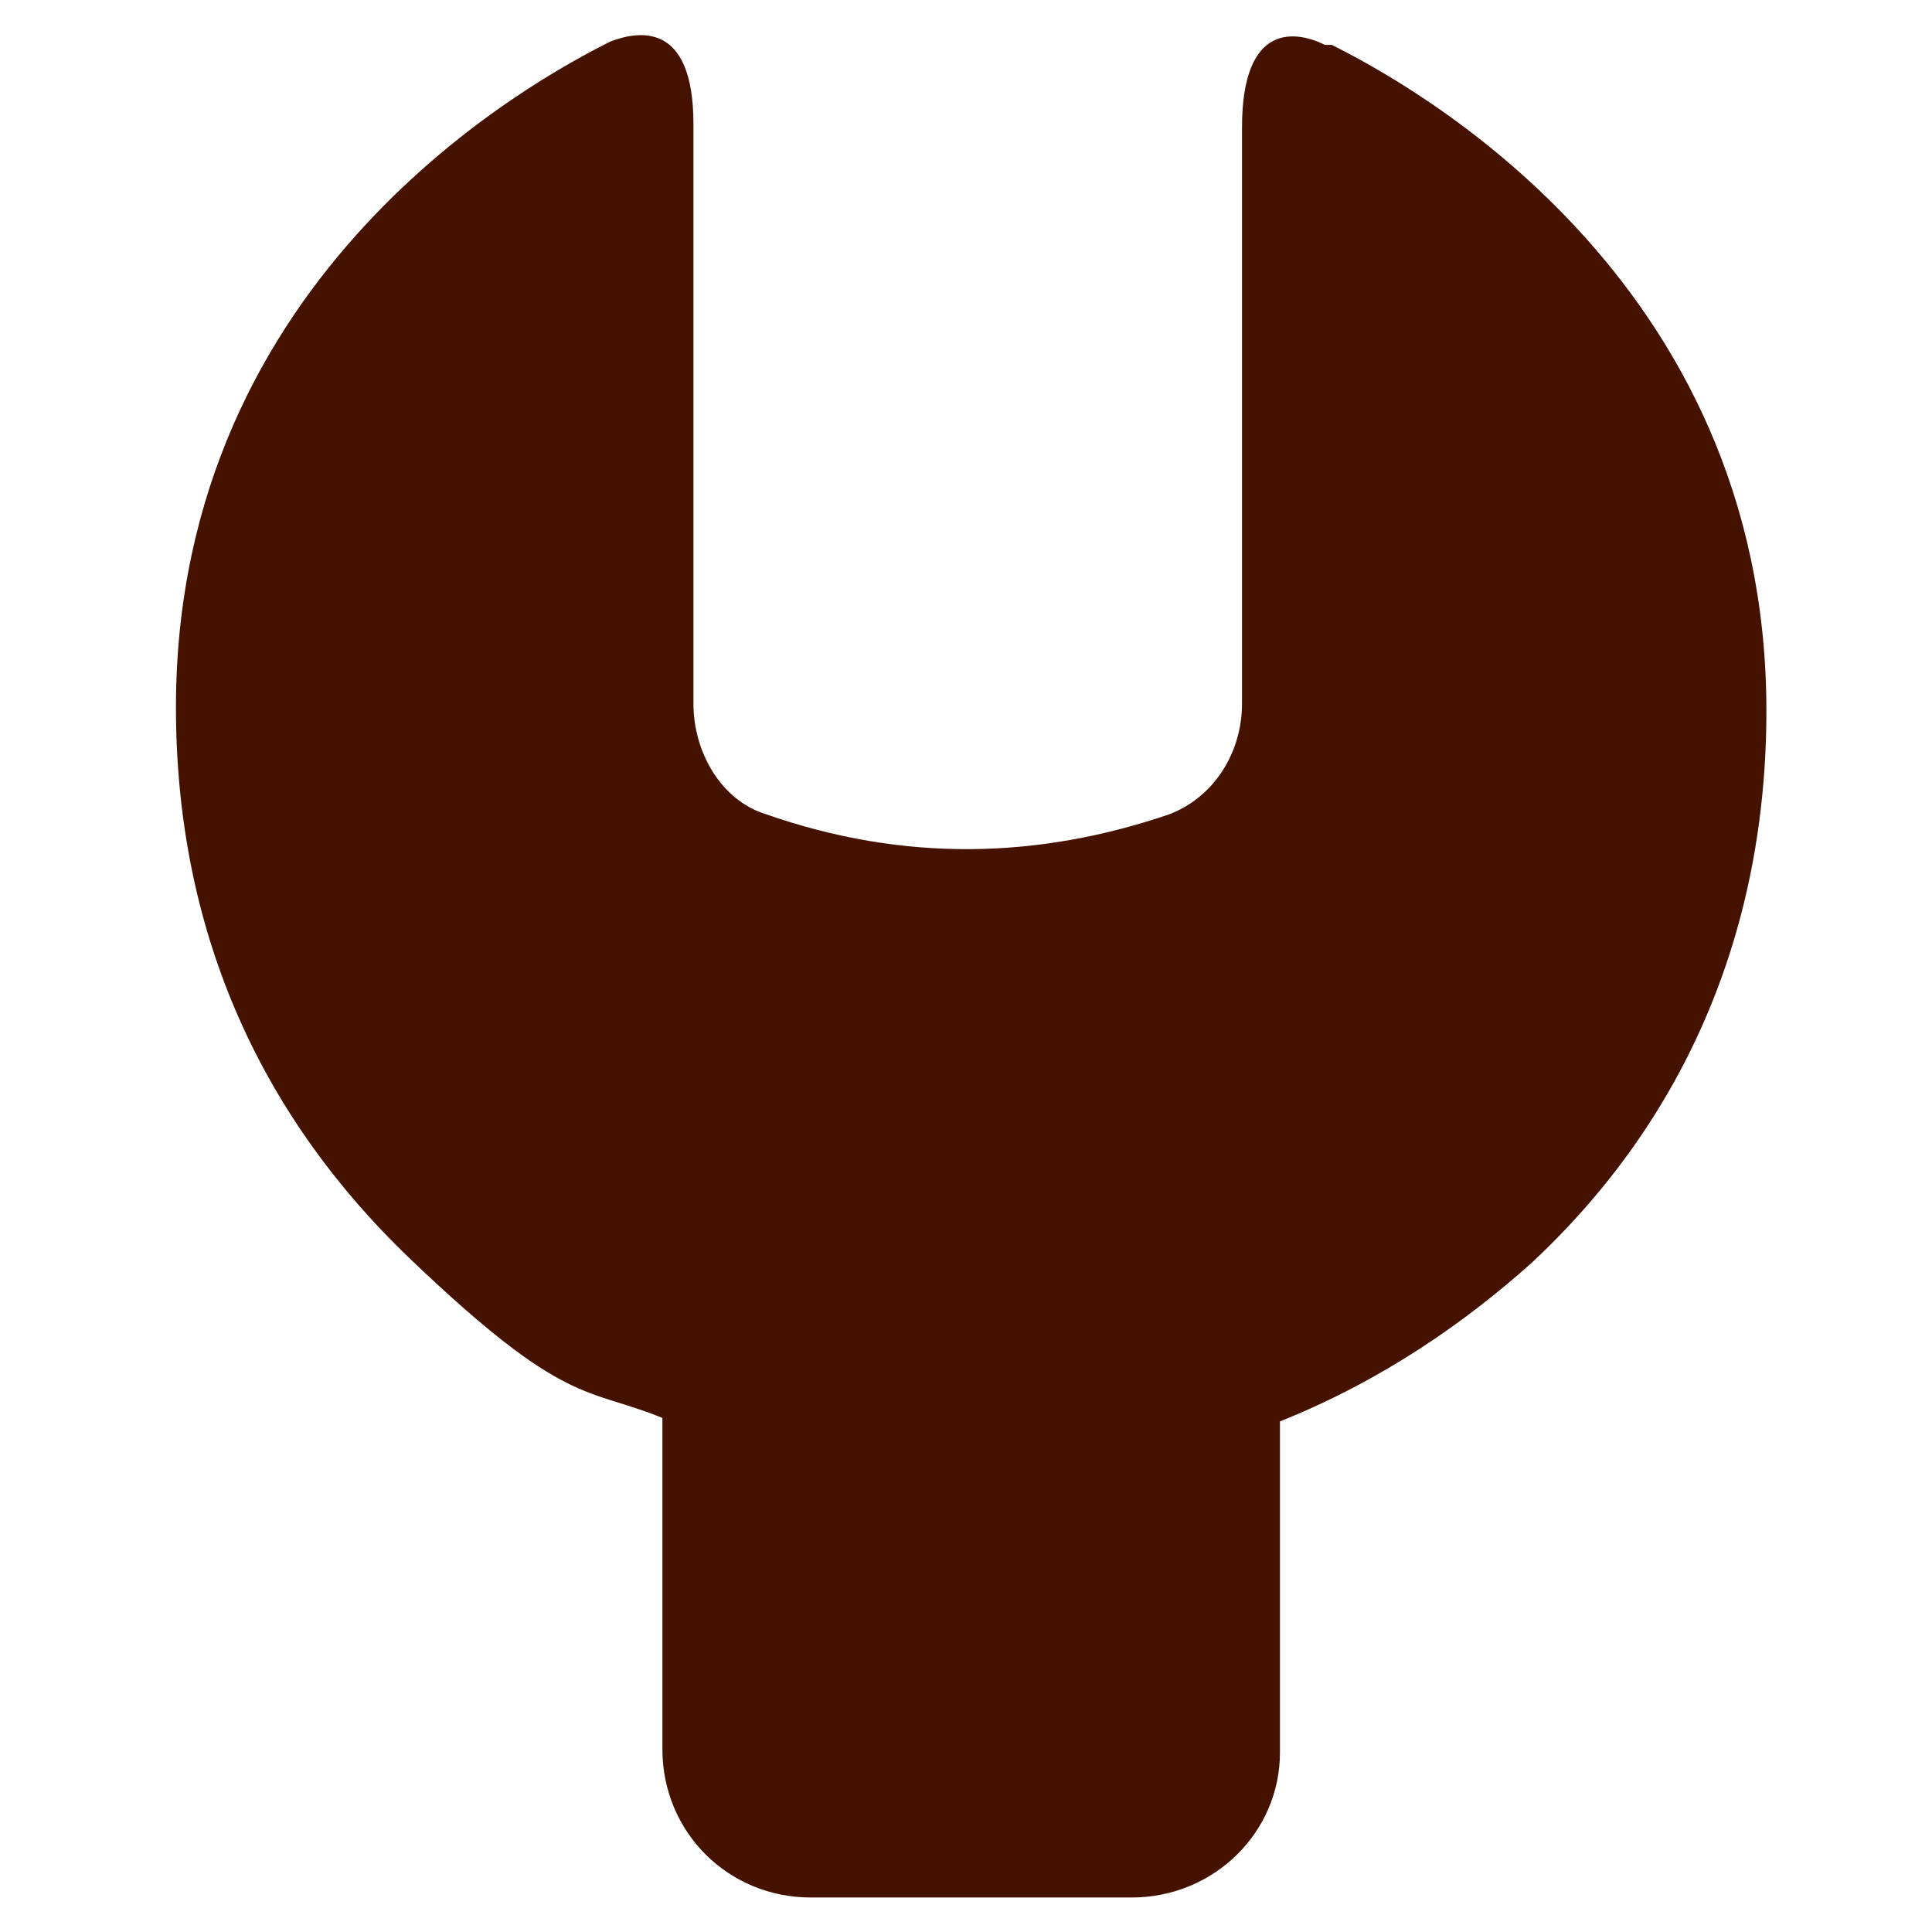
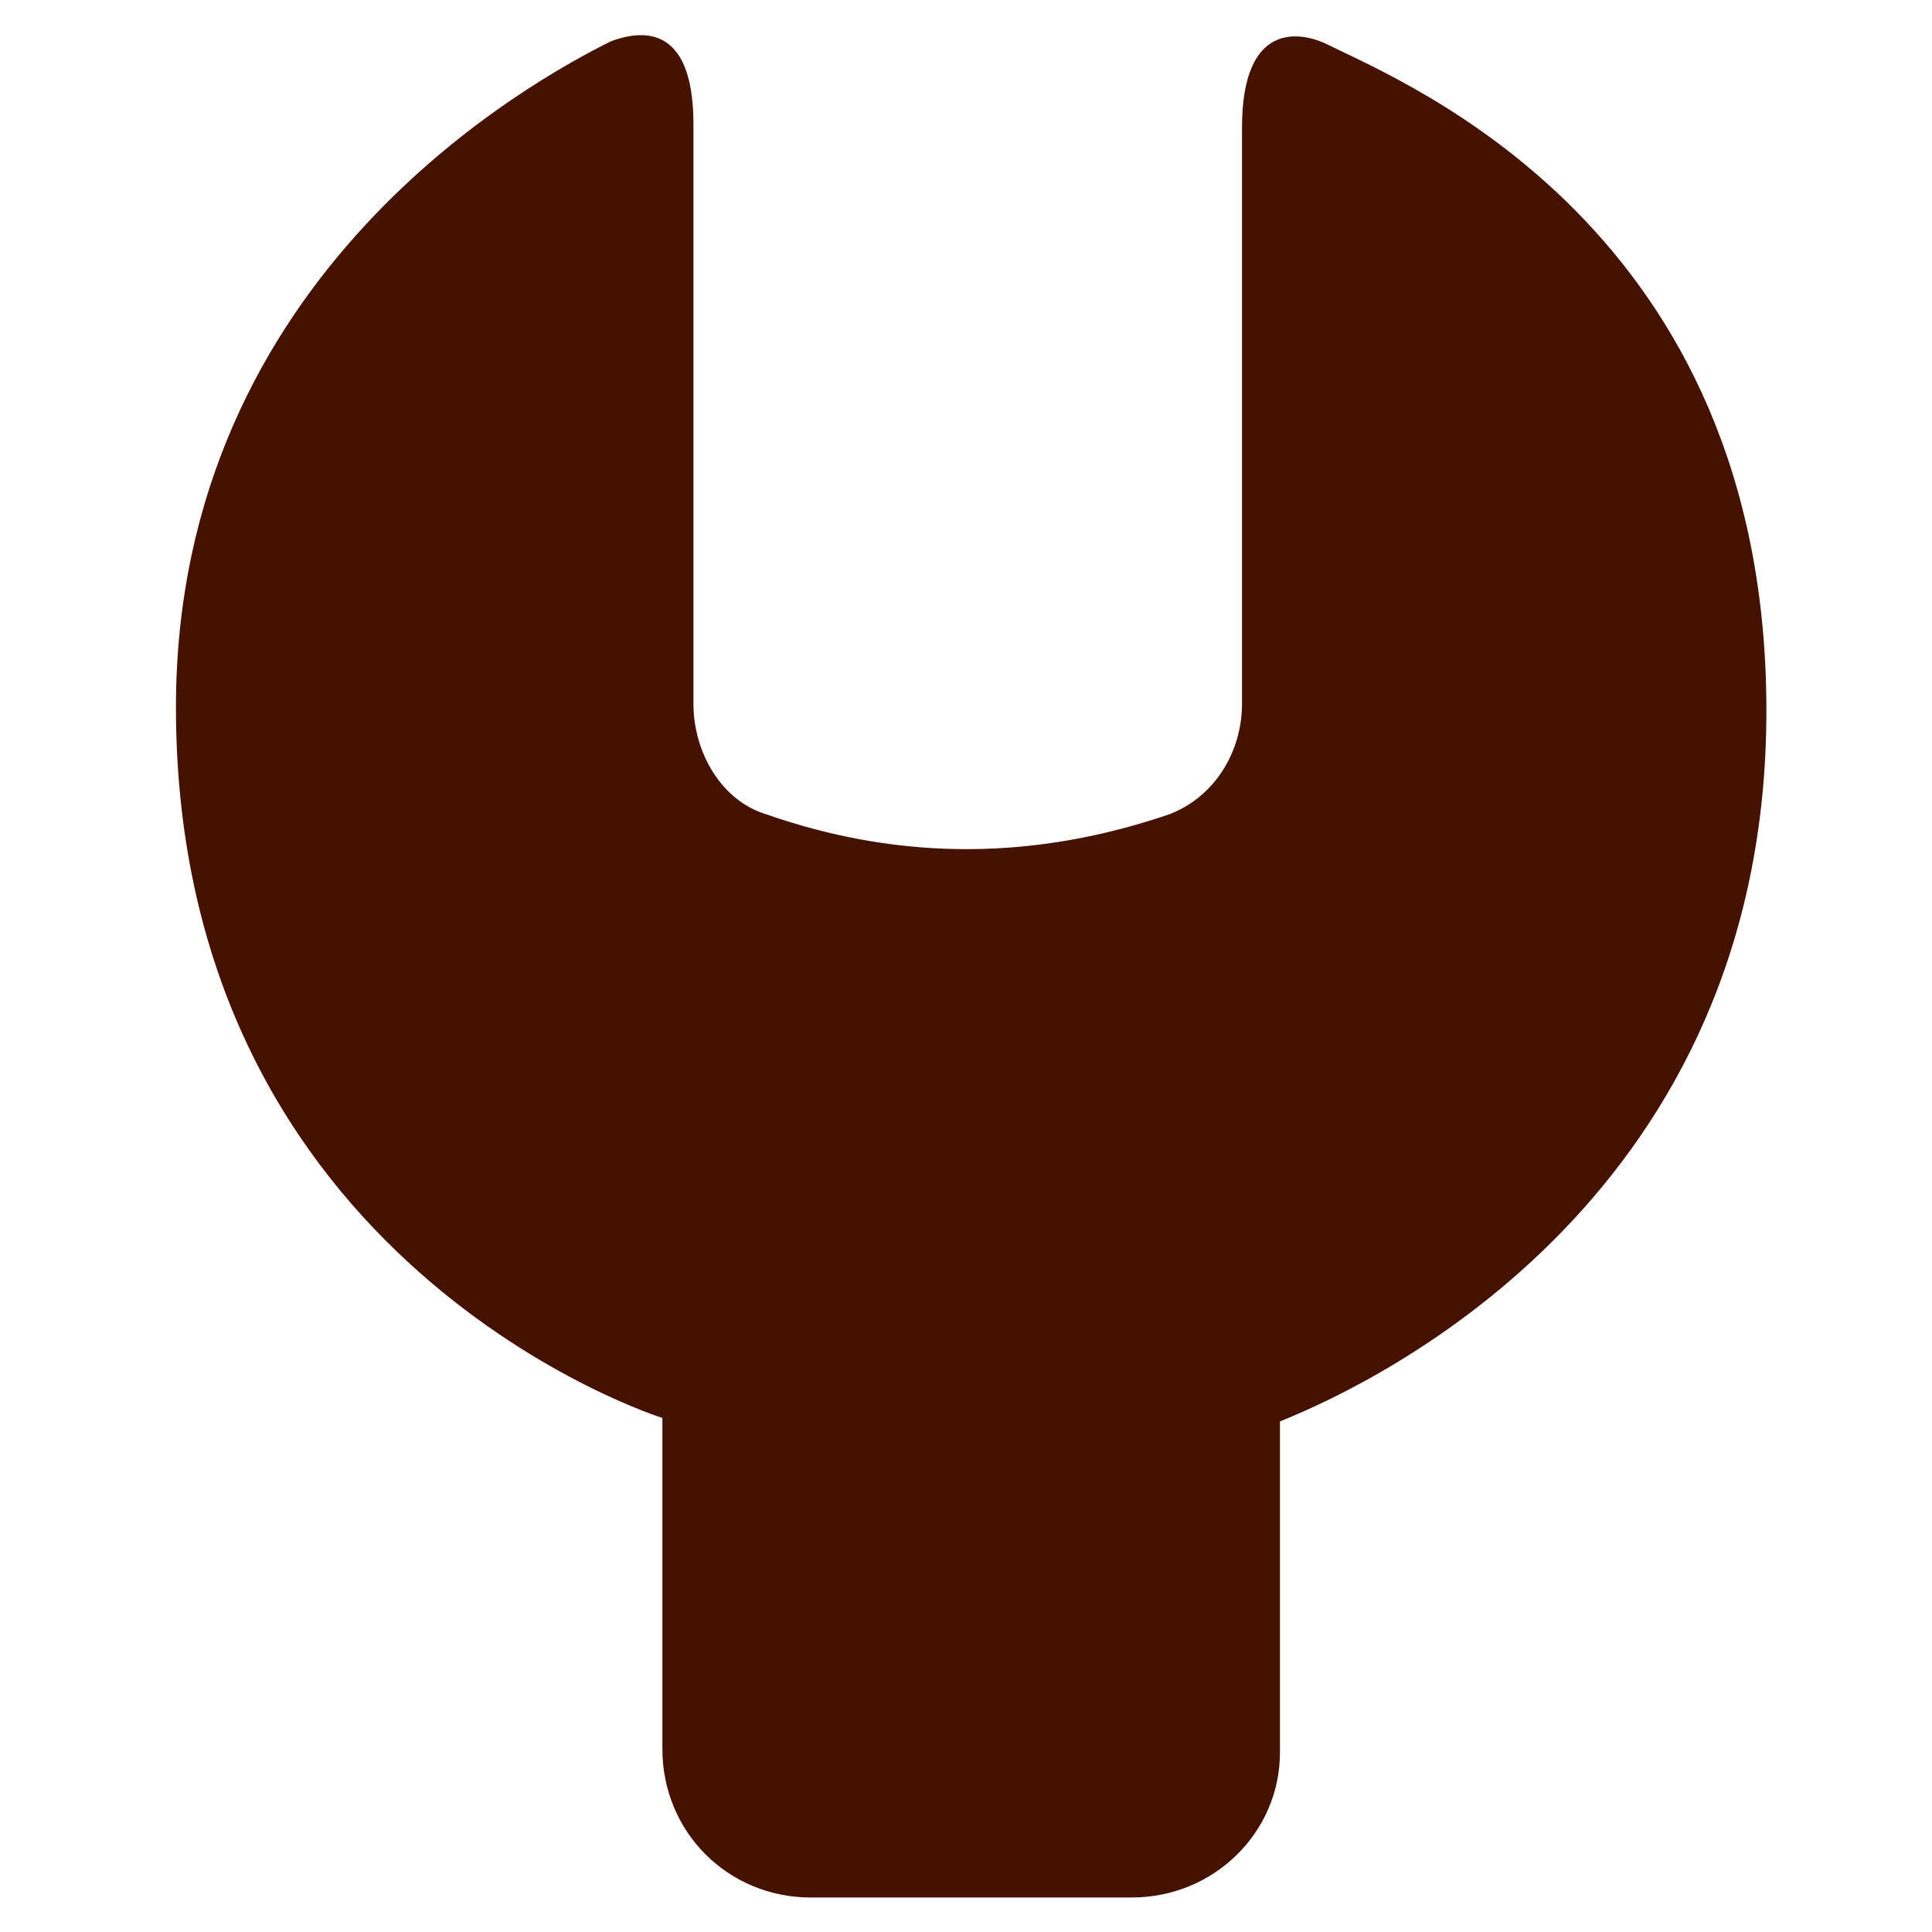
<svg xmlns="http://www.w3.org/2000/svg" id="Layer_1" version="1.1" viewBox="0 0 56 56">
  <defs>
    <style>
      .st0 {
        fill: #461200;
      }
    </style>
  </defs>
-   <path class="st0" d="M38.4,1.3c-.8-.4-2.4-.7-2.4,2.4v16.7c0,1.4-.8,2.7-2.1,3.2-3.8,1.3-7.7,1.4-11.7,0-1.3-.4-2.1-1.8-2.1-3.2V3.6c0-3-1.6-2.7-2.4-2.4-2.2,1.1-12.6,6.7-12.6,19.3,0,6.3,2.3,11.7,6.8,16s5.1,3.7,7.3,4.6v9.6c0,2.4,1.9,4.3,4.3,4.3h9.3c2.4,0,4.3-1.9,4.3-4.2v-9.6c3-1.2,5.4-2.9,7.3-4.6,4.5-4.2,6.8-9.7,6.8-16,0-12.6-10.4-18.2-12.6-19.3Z" />
+   <path class="st0" d="M38.5,1.3c-.8-.4-2.5-.7-2.5,2.4v16.7c0,1.4-.8,2.7-2.1,3.2-3.8,1.3-7.7,1.4-11.7,0-1.3-.4-2.1-1.8-2.1-3.2V3.6c0-3-1.6-2.7-2.4-2.4-2.2,1.1-12.6,6.7-12.6,19.3,0,16.2,14.1,20.6,14.1,20.6v9.6c0,2.4,1.9,4.3,4.3,4.3h9.3c2.4,0,4.3-1.9,4.3-4.2v-9.6c3-1.2,14.1-6.6,14.1-20.6S40.7,2.4,38.5,1.3Z" />
</svg>
